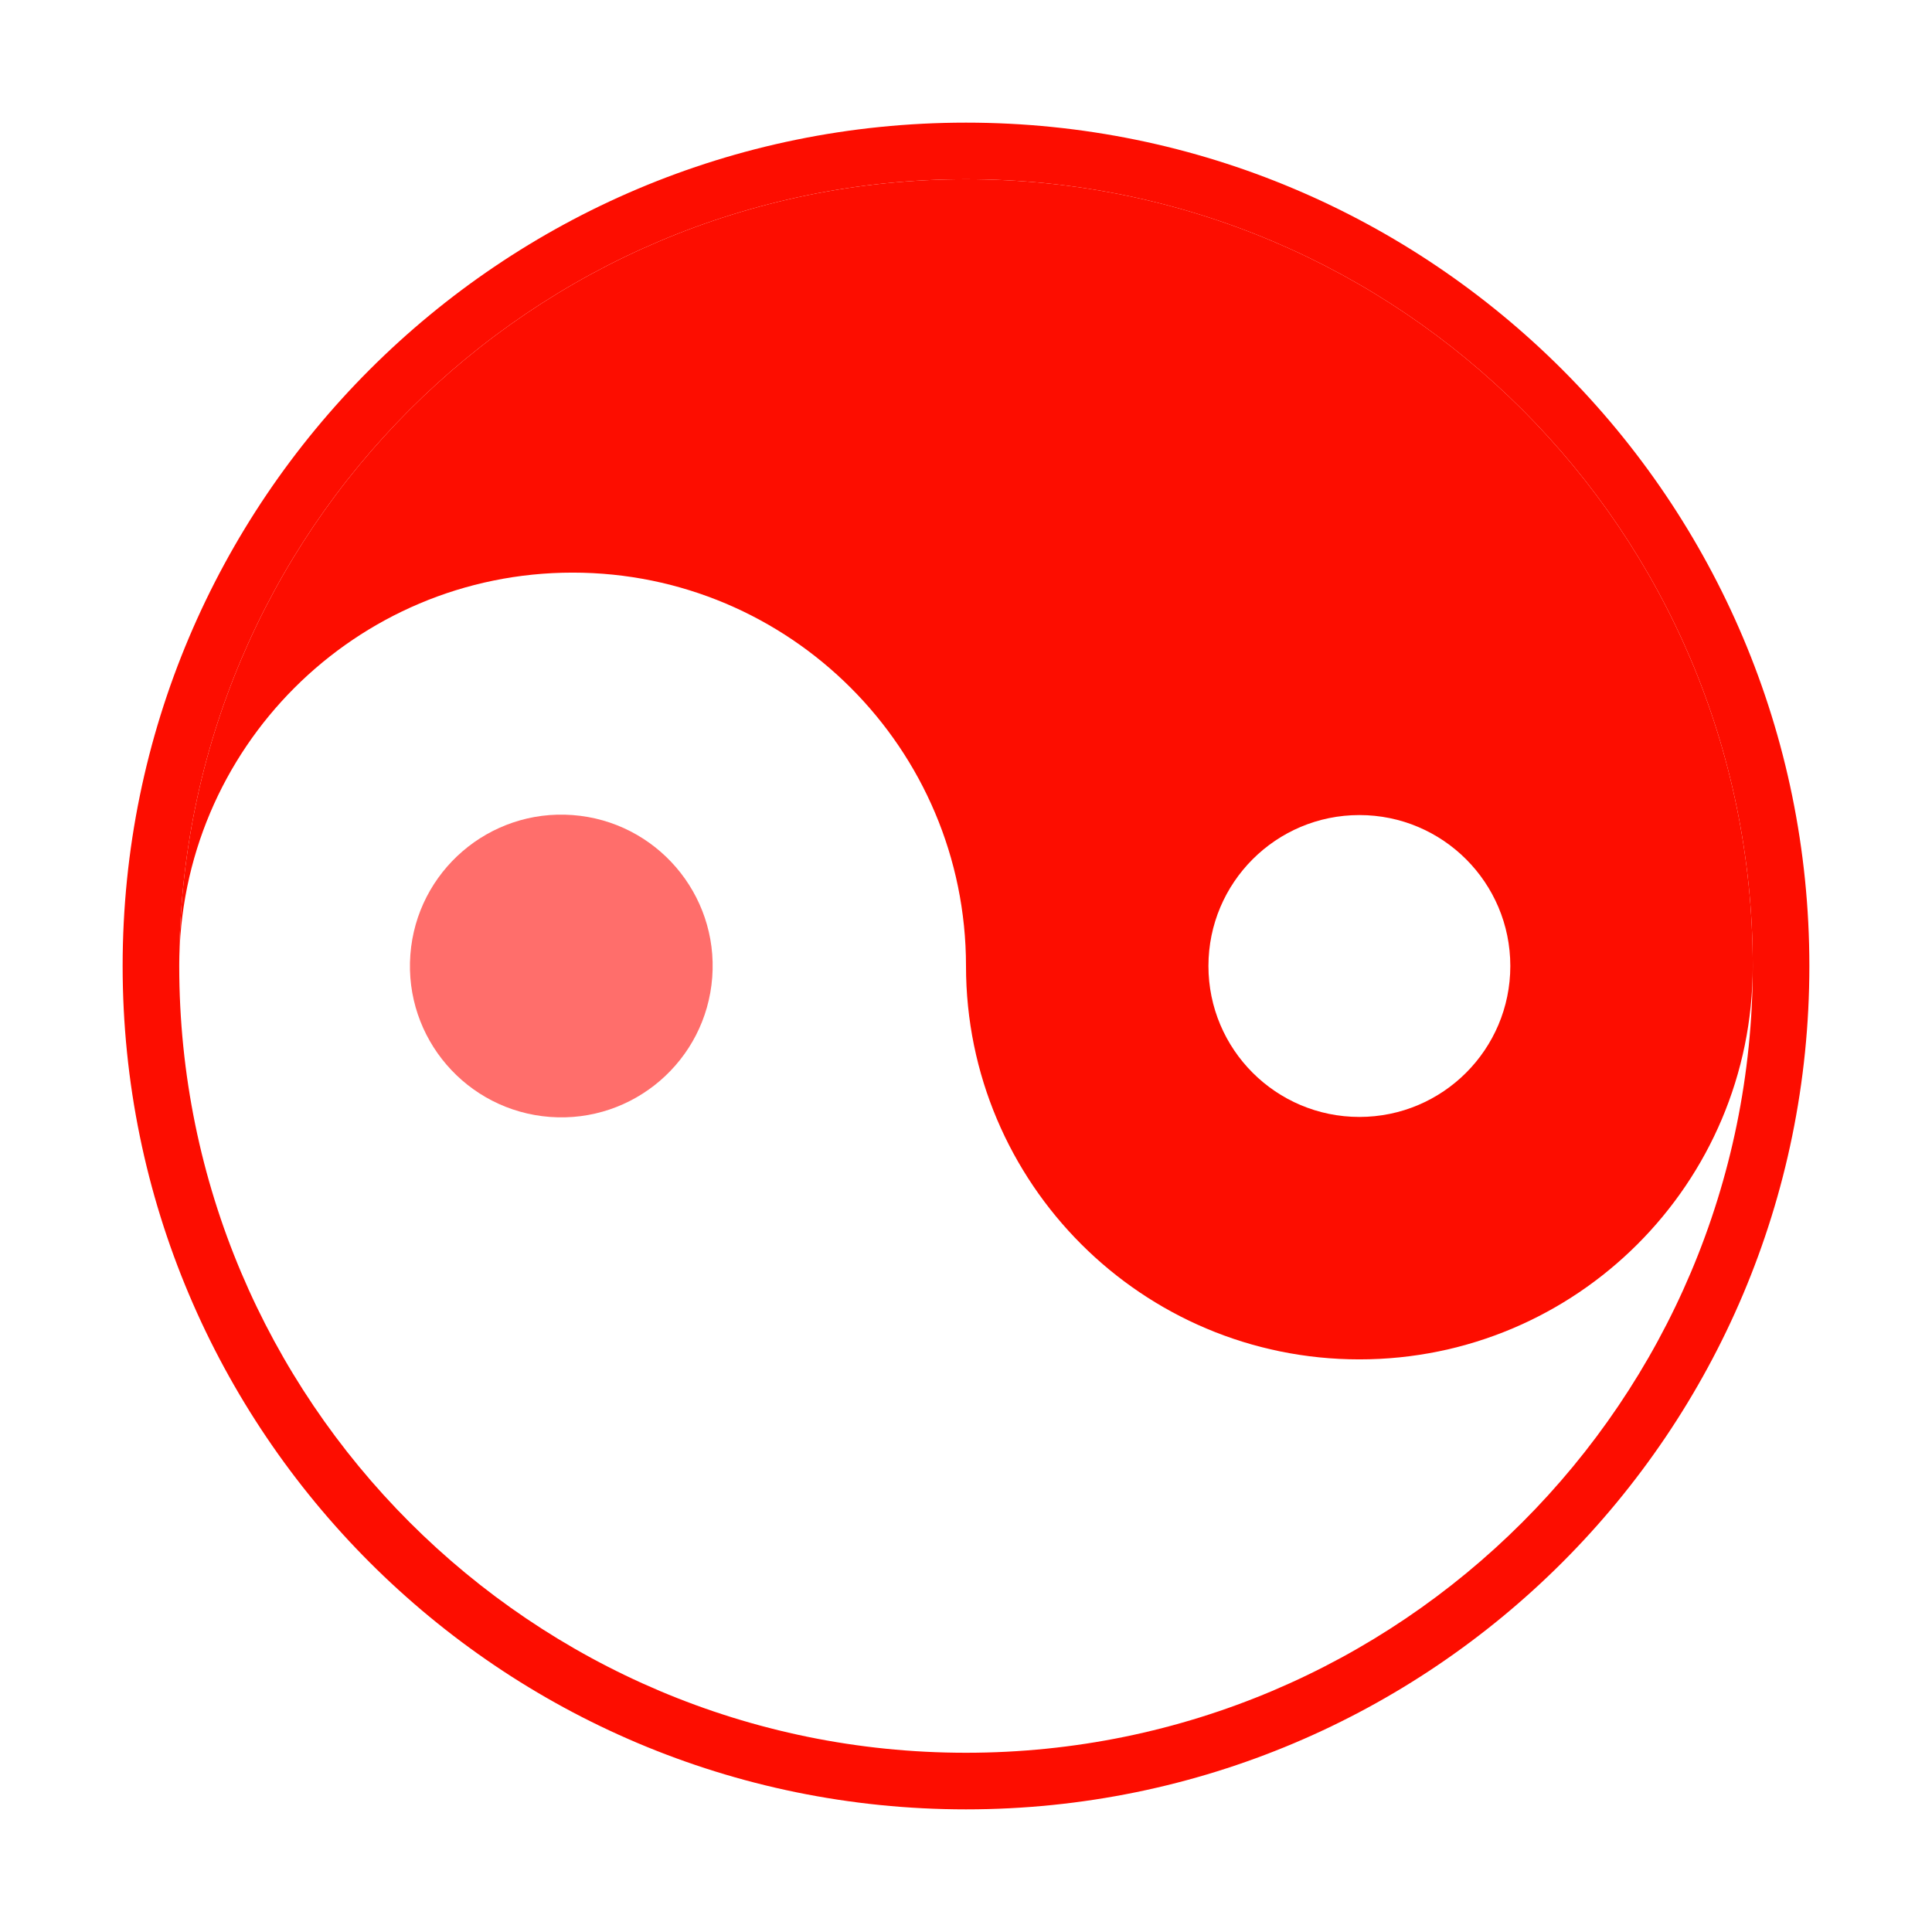
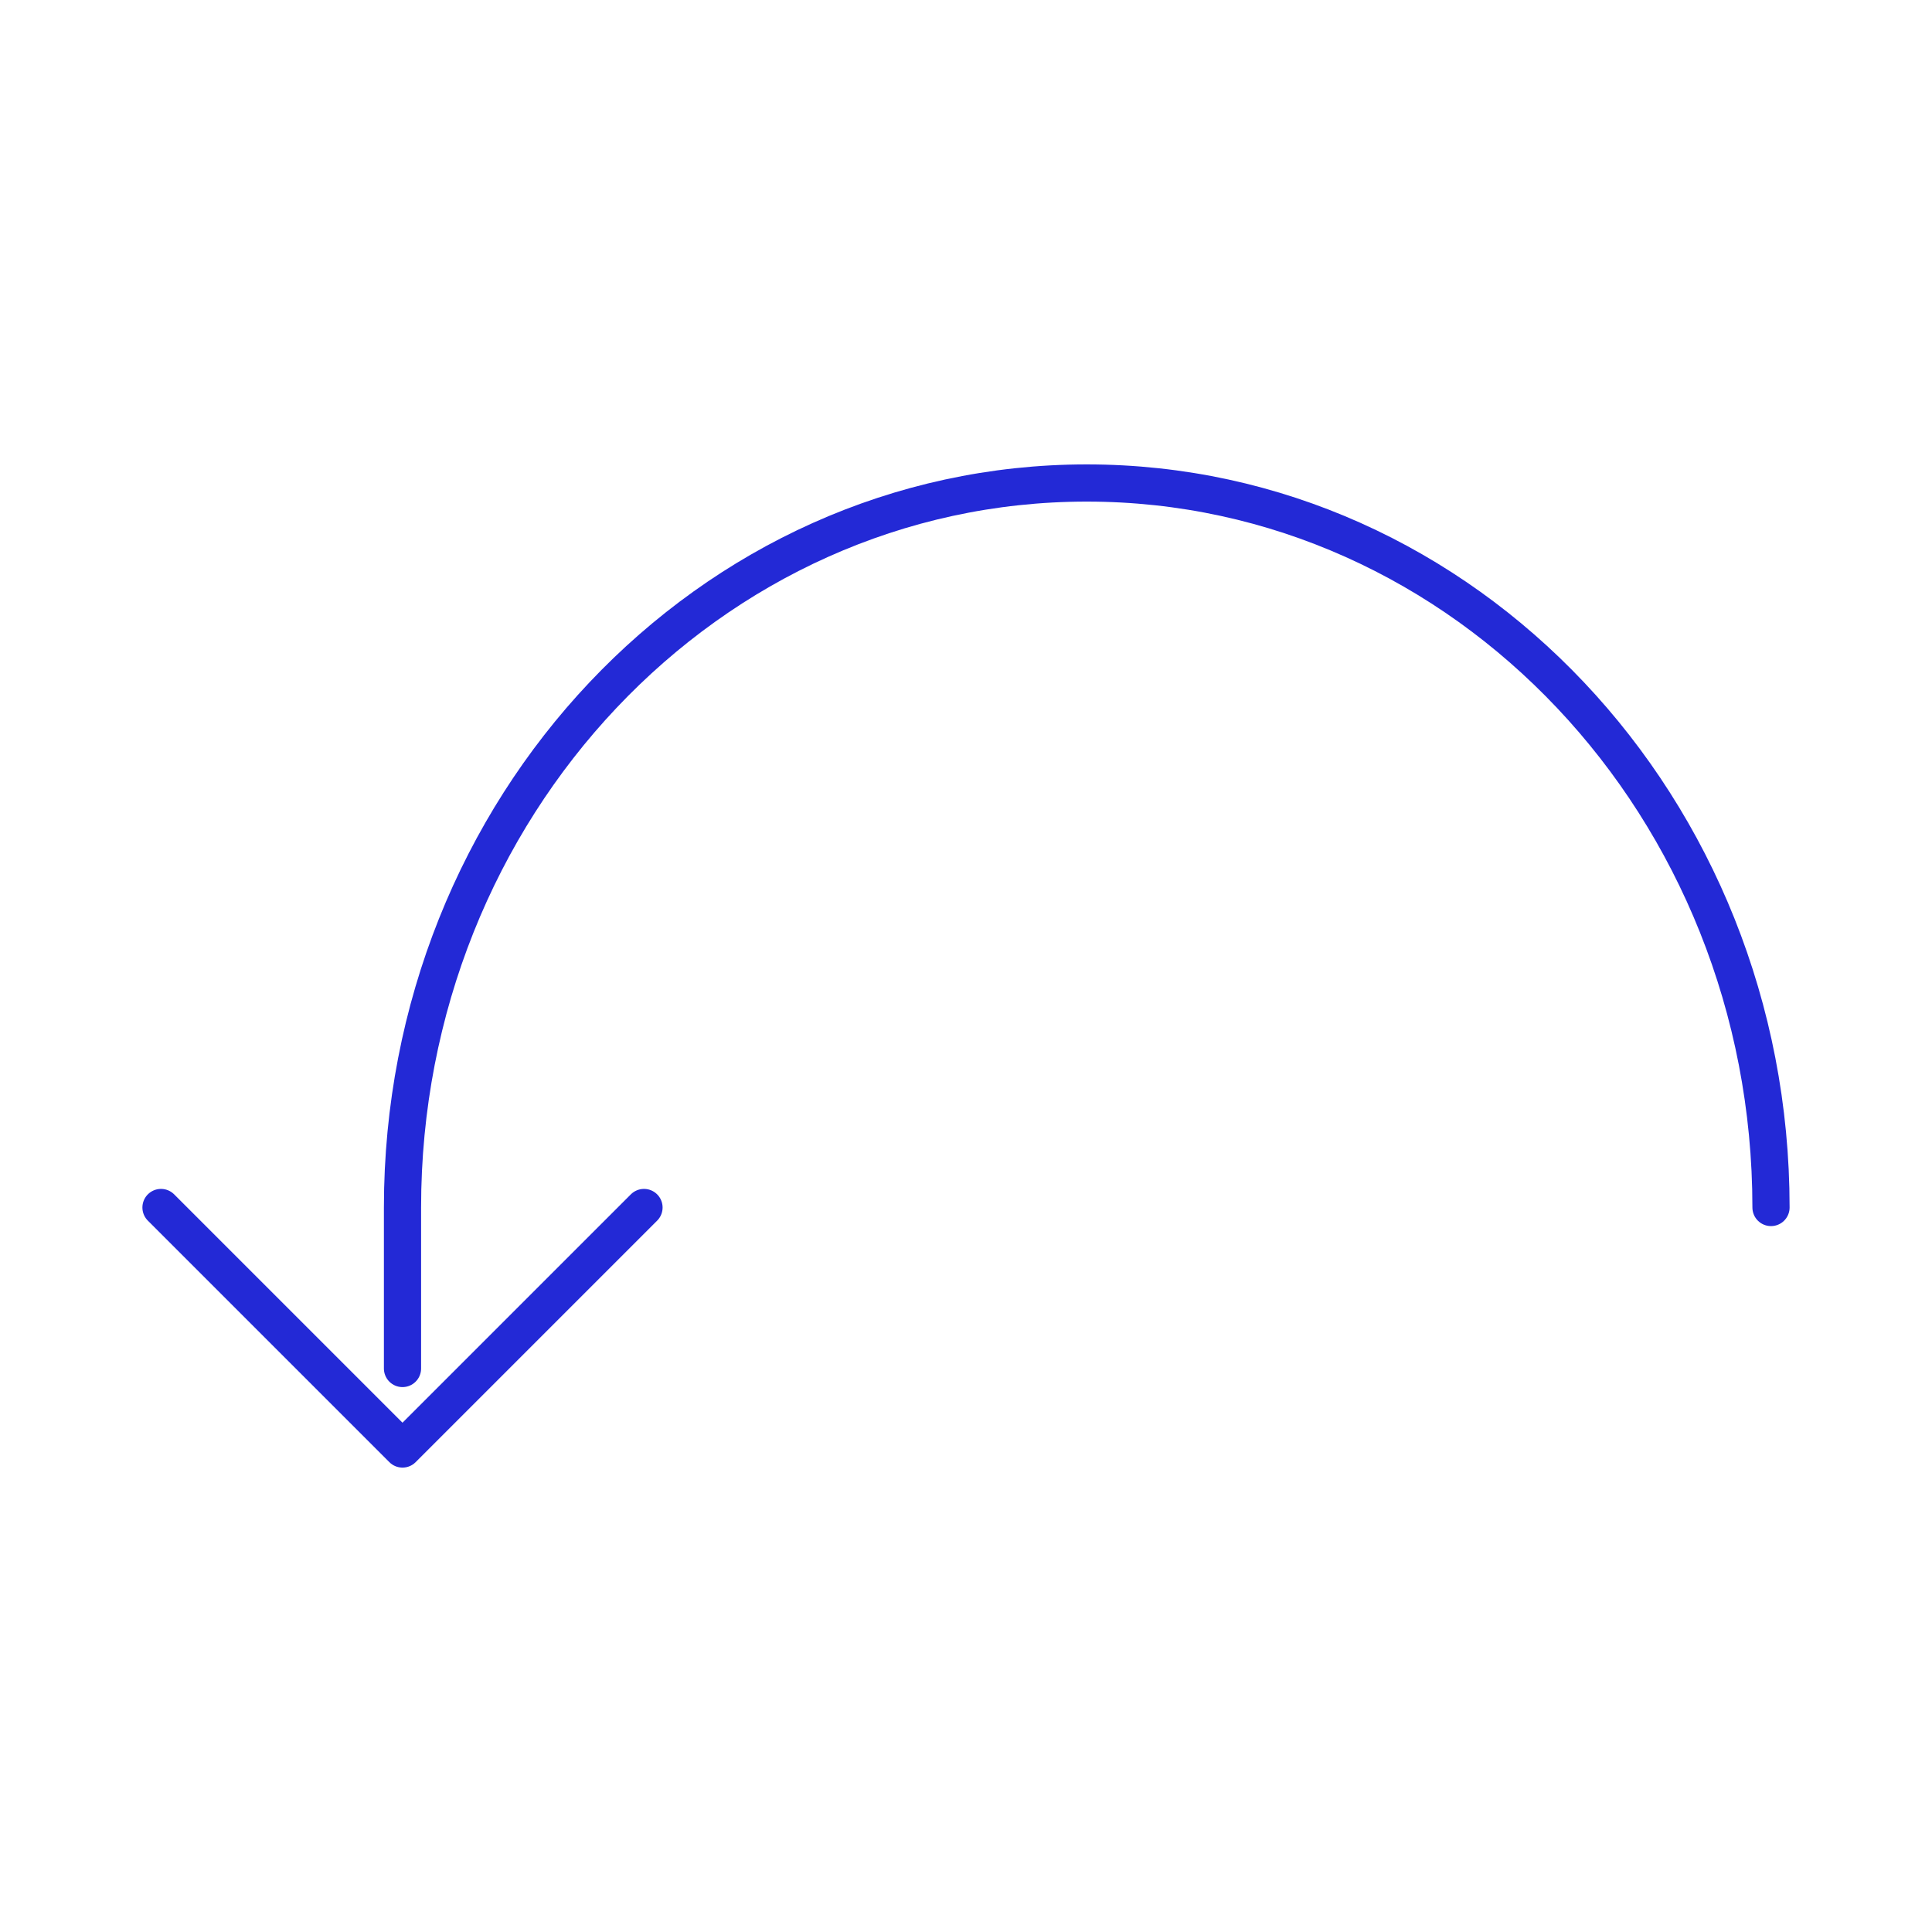
- <svg xmlns="http://www.w3.org/2000/svg" width="200" height="200" viewBox="0 0 1024 1024" class="icon" version="1.1" shape-rendering="geometricPrecision">
-   <path d="M303.5 432A80 80 0 0 1 291.5 592A80 80 0 0 1 303.5 432z" fill="#ff6e6b" />
-   <path d="M512 65A447 447 0 0 1 512 959L512 929A417 417 0 0 0 512 95A417 417 0 0 0 512 929L512 959A447 447 0 0 1 512 65z" fill="#fd0d00" />
-   <path d="M512 95A417 417 0 0 1 929 512A208.5 208.5 0 0 1 720.5 720.5L720.5 592A80 80 0 0 0 720.5 432A80 80 0 0 0 720.5 592L720.5 720.5A208.5 208.5 0 0 1 512 512A208.5 208.5 0 0 0 303.5 303.5A208.5 208.5 0 0 0 95 512A417 417 0 0 1 512 95" fill="#fd0d00" />
+ <svg xmlns="http://www.w3.org/2000/svg" role="img" width="104px" height="104px" viewBox="0 0 24 24" aria-labelledby="backLeftIconTitle" stroke="#2329D6" stroke-width="0.462" stroke-linecap="round" stroke-linejoin="round" fill="none" color="#2329D6">
+   <path d="M5,17 L5,15 C5,10.029 8.806,6 13.5,6 C18.194,6 22,10.029 22,15" />
+   <polyline points="8 15 5 18 2 15" />
</svg>
